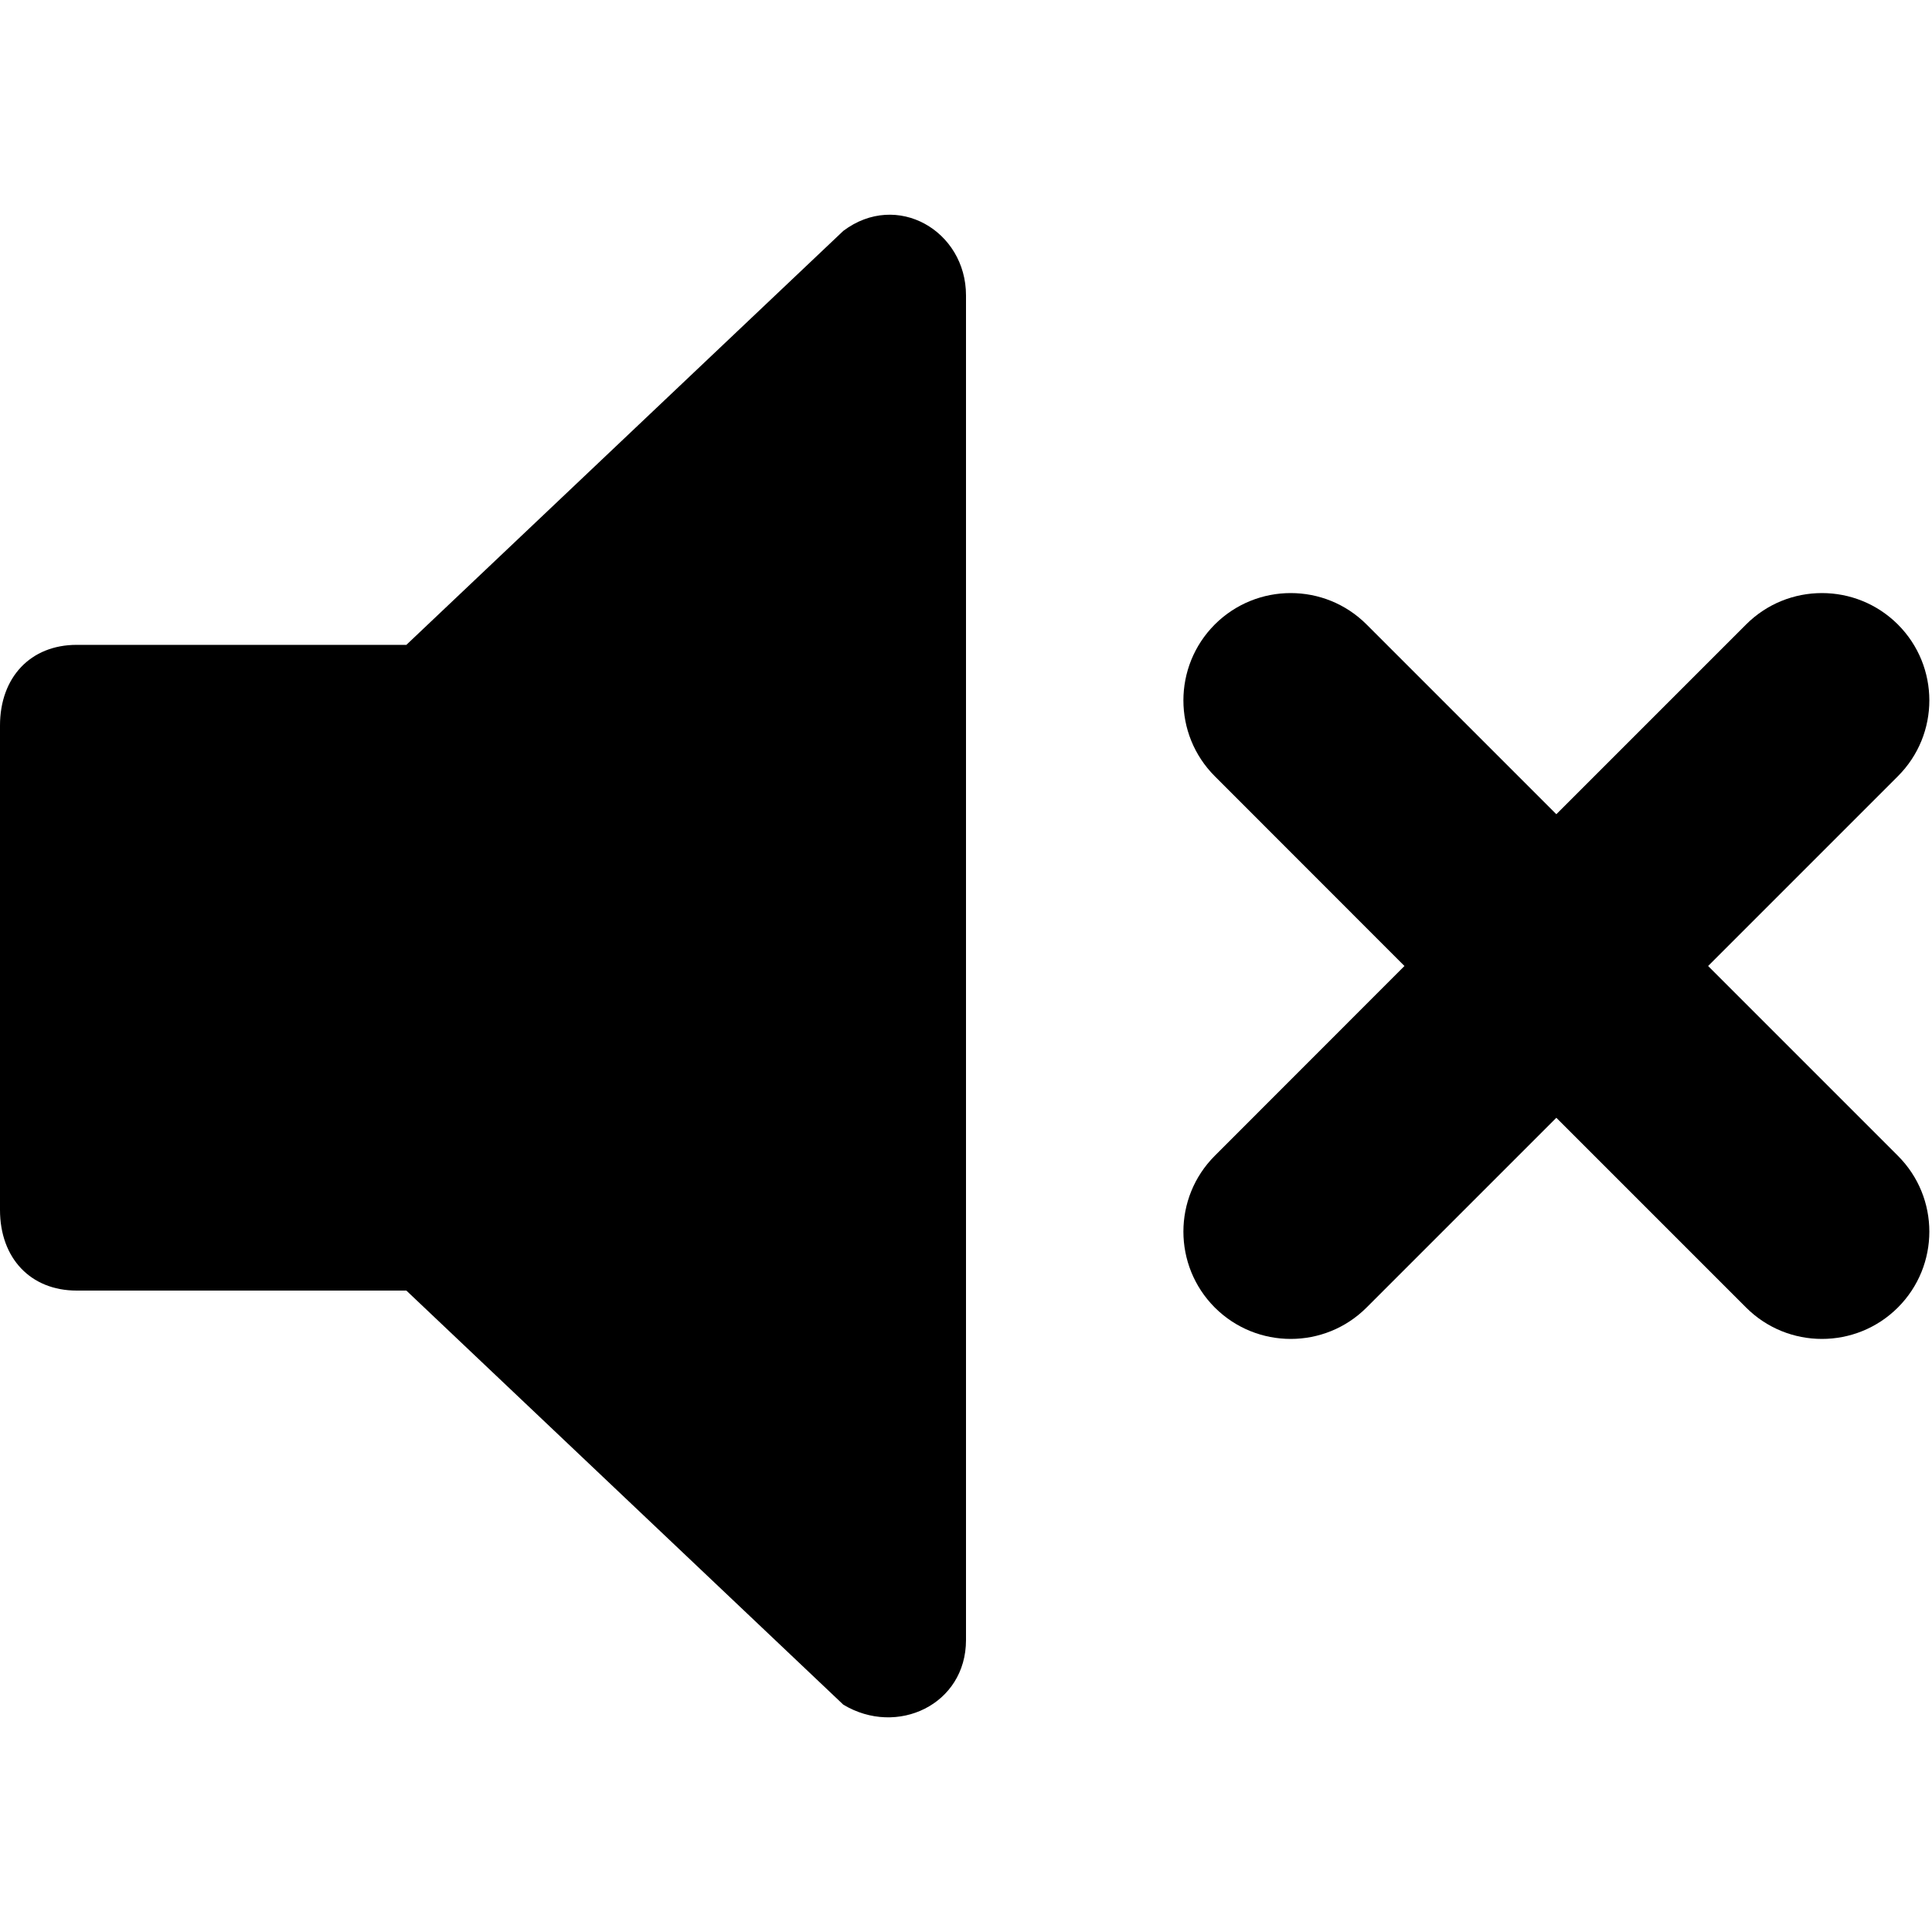
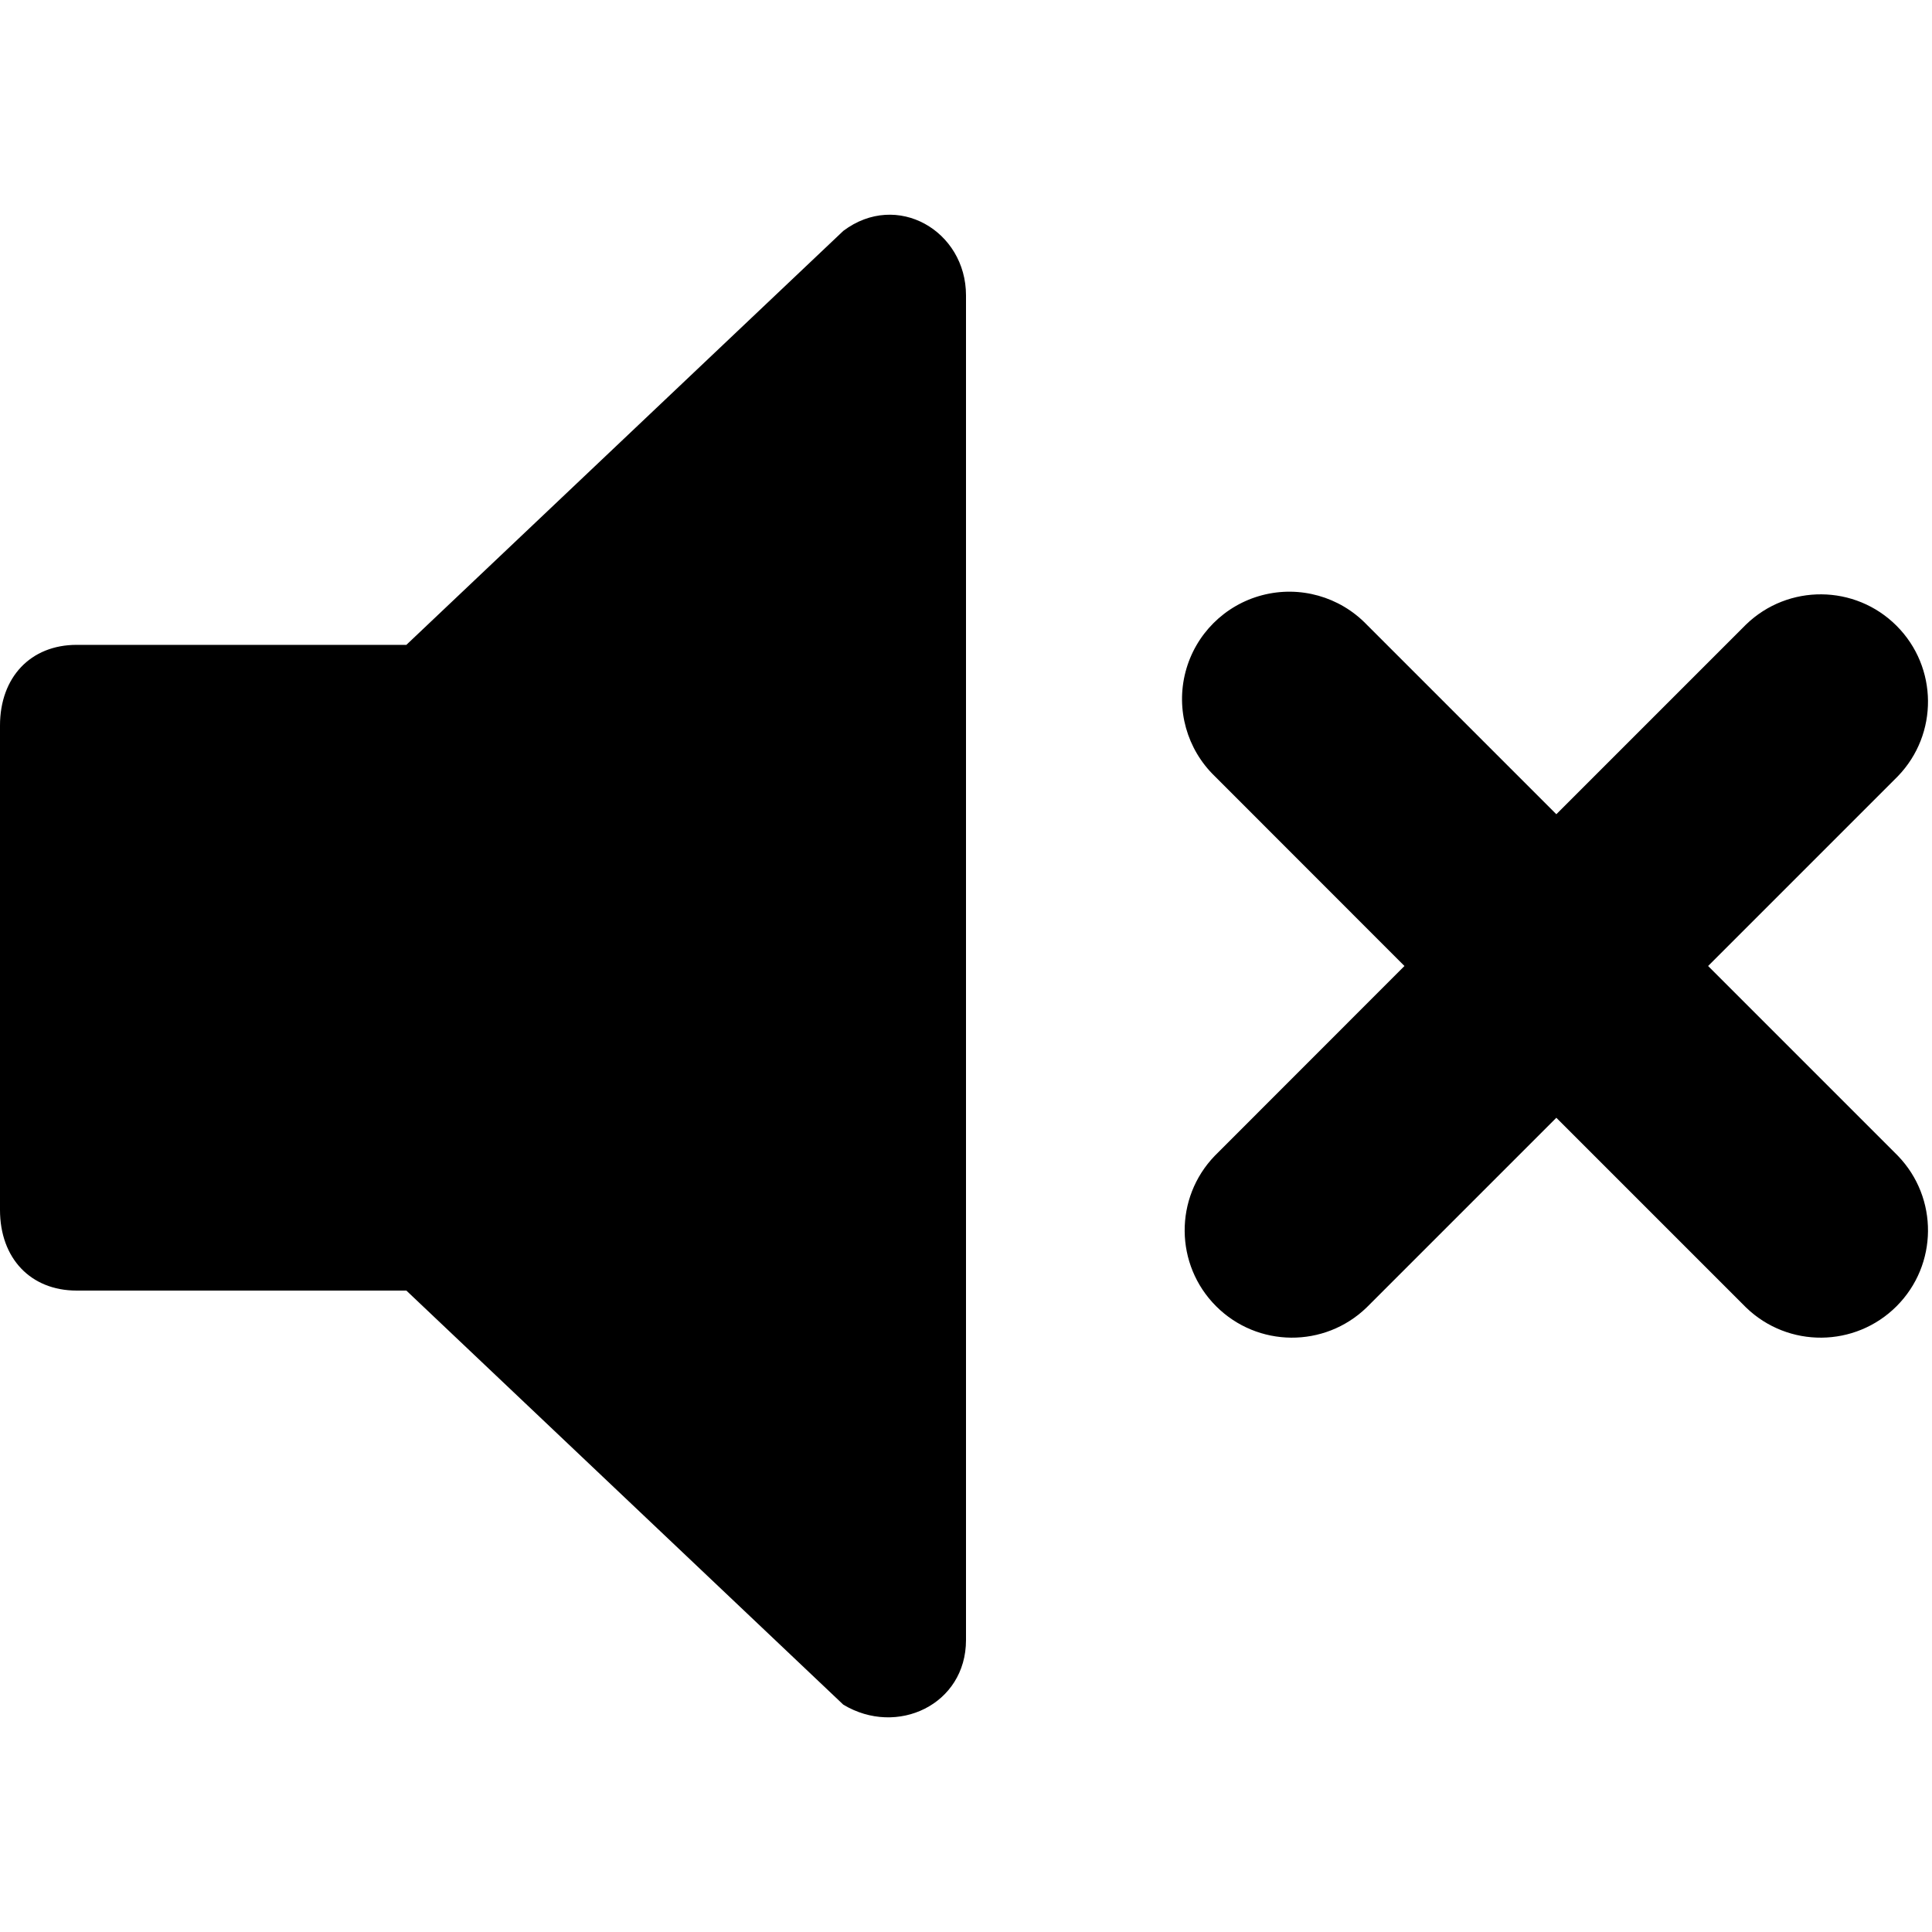
- <svg xmlns="http://www.w3.org/2000/svg" width="18" height="18" viewBox="0 0 18 18" fill="none">
-   <path fill-rule="evenodd" clip-rule="evenodd" d="M0.714 6.008H3.786L7.857 2.151C8.357 1.775 9 2.151 9 2.752V15.28C9 15.882 8.357 16.183 7.857 15.882L3.786 12.024H0.714C0.286 12.024 0 11.723 0 11.272V6.76C0 6.309 0.286 6.008 0.714 6.008ZM14.5 7.586L12.732 5.818C12.342 5.428 11.709 5.428 11.318 5.818C10.928 6.209 10.928 6.842 11.318 7.232L13.085 9L11.318 10.768C10.928 11.158 10.928 11.791 11.318 12.182C11.709 12.572 12.342 12.572 12.732 12.182L14.5 10.414L16.268 12.182C16.658 12.572 17.291 12.572 17.682 12.182C18.073 11.791 18.073 11.158 17.682 10.768L15.914 9L17.682 7.232C18.073 6.842 18.073 6.209 17.682 5.818C17.291 5.428 16.658 5.428 16.268 5.818L14.5 7.586Z" fill="black" />
+ <svg xmlns="http://www.w3.org/2000/svg" width="18" height="18" fill="currentColor" viewBox="0 0 18 18">
+   <path d="M.714 6.008h3.072l4.071-3.857c.5-.376 1.143 0 1.143.601V15.28c0 .602-.643.903-1.143.602l-4.071-3.858H.714c-.428 0-.714-.3-.714-.752V6.76c0-.451.286-.752.714-.752M14.5 7.586l-1.768-1.768a1 1 0 1 0-1.414 1.414L13.085 9l-1.767 1.768a1 1 0 0 0 1.414 1.414l1.768-1.768 1.768 1.768a1 1 0 0 0 1.414-1.414L15.914 9l1.768-1.768a1 1 0 0 0-1.414-1.414z" />
</svg>
